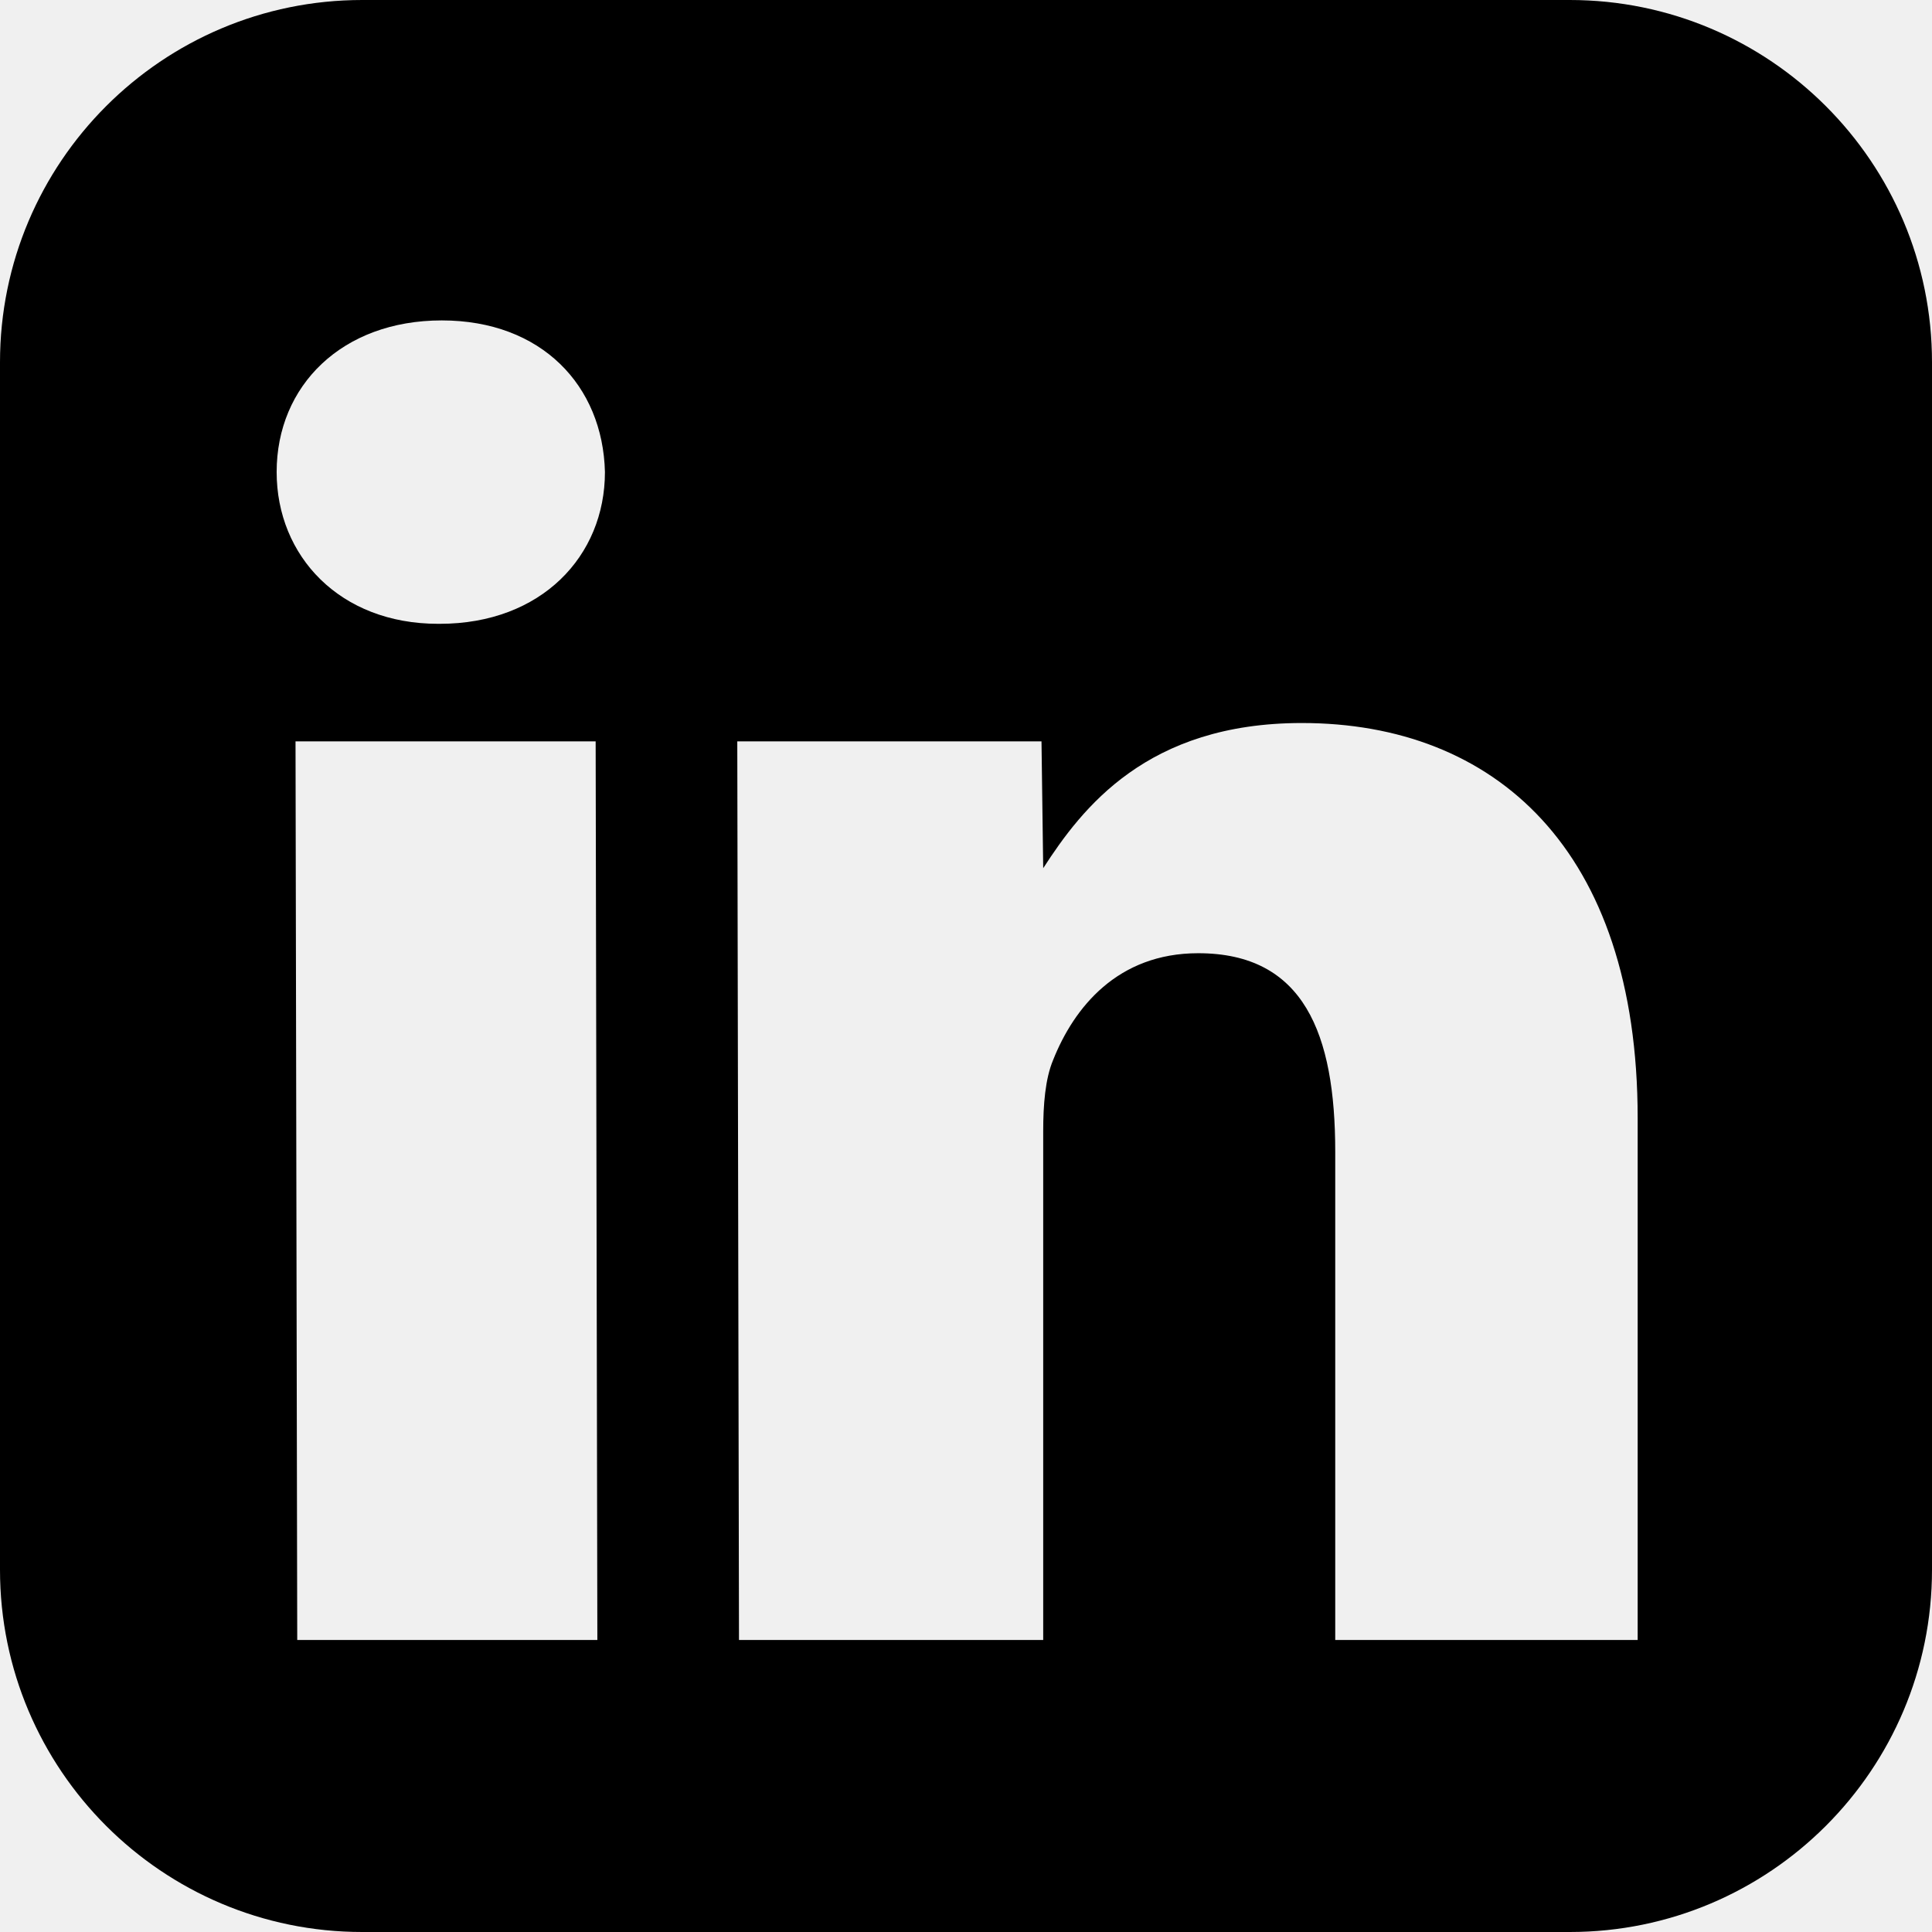
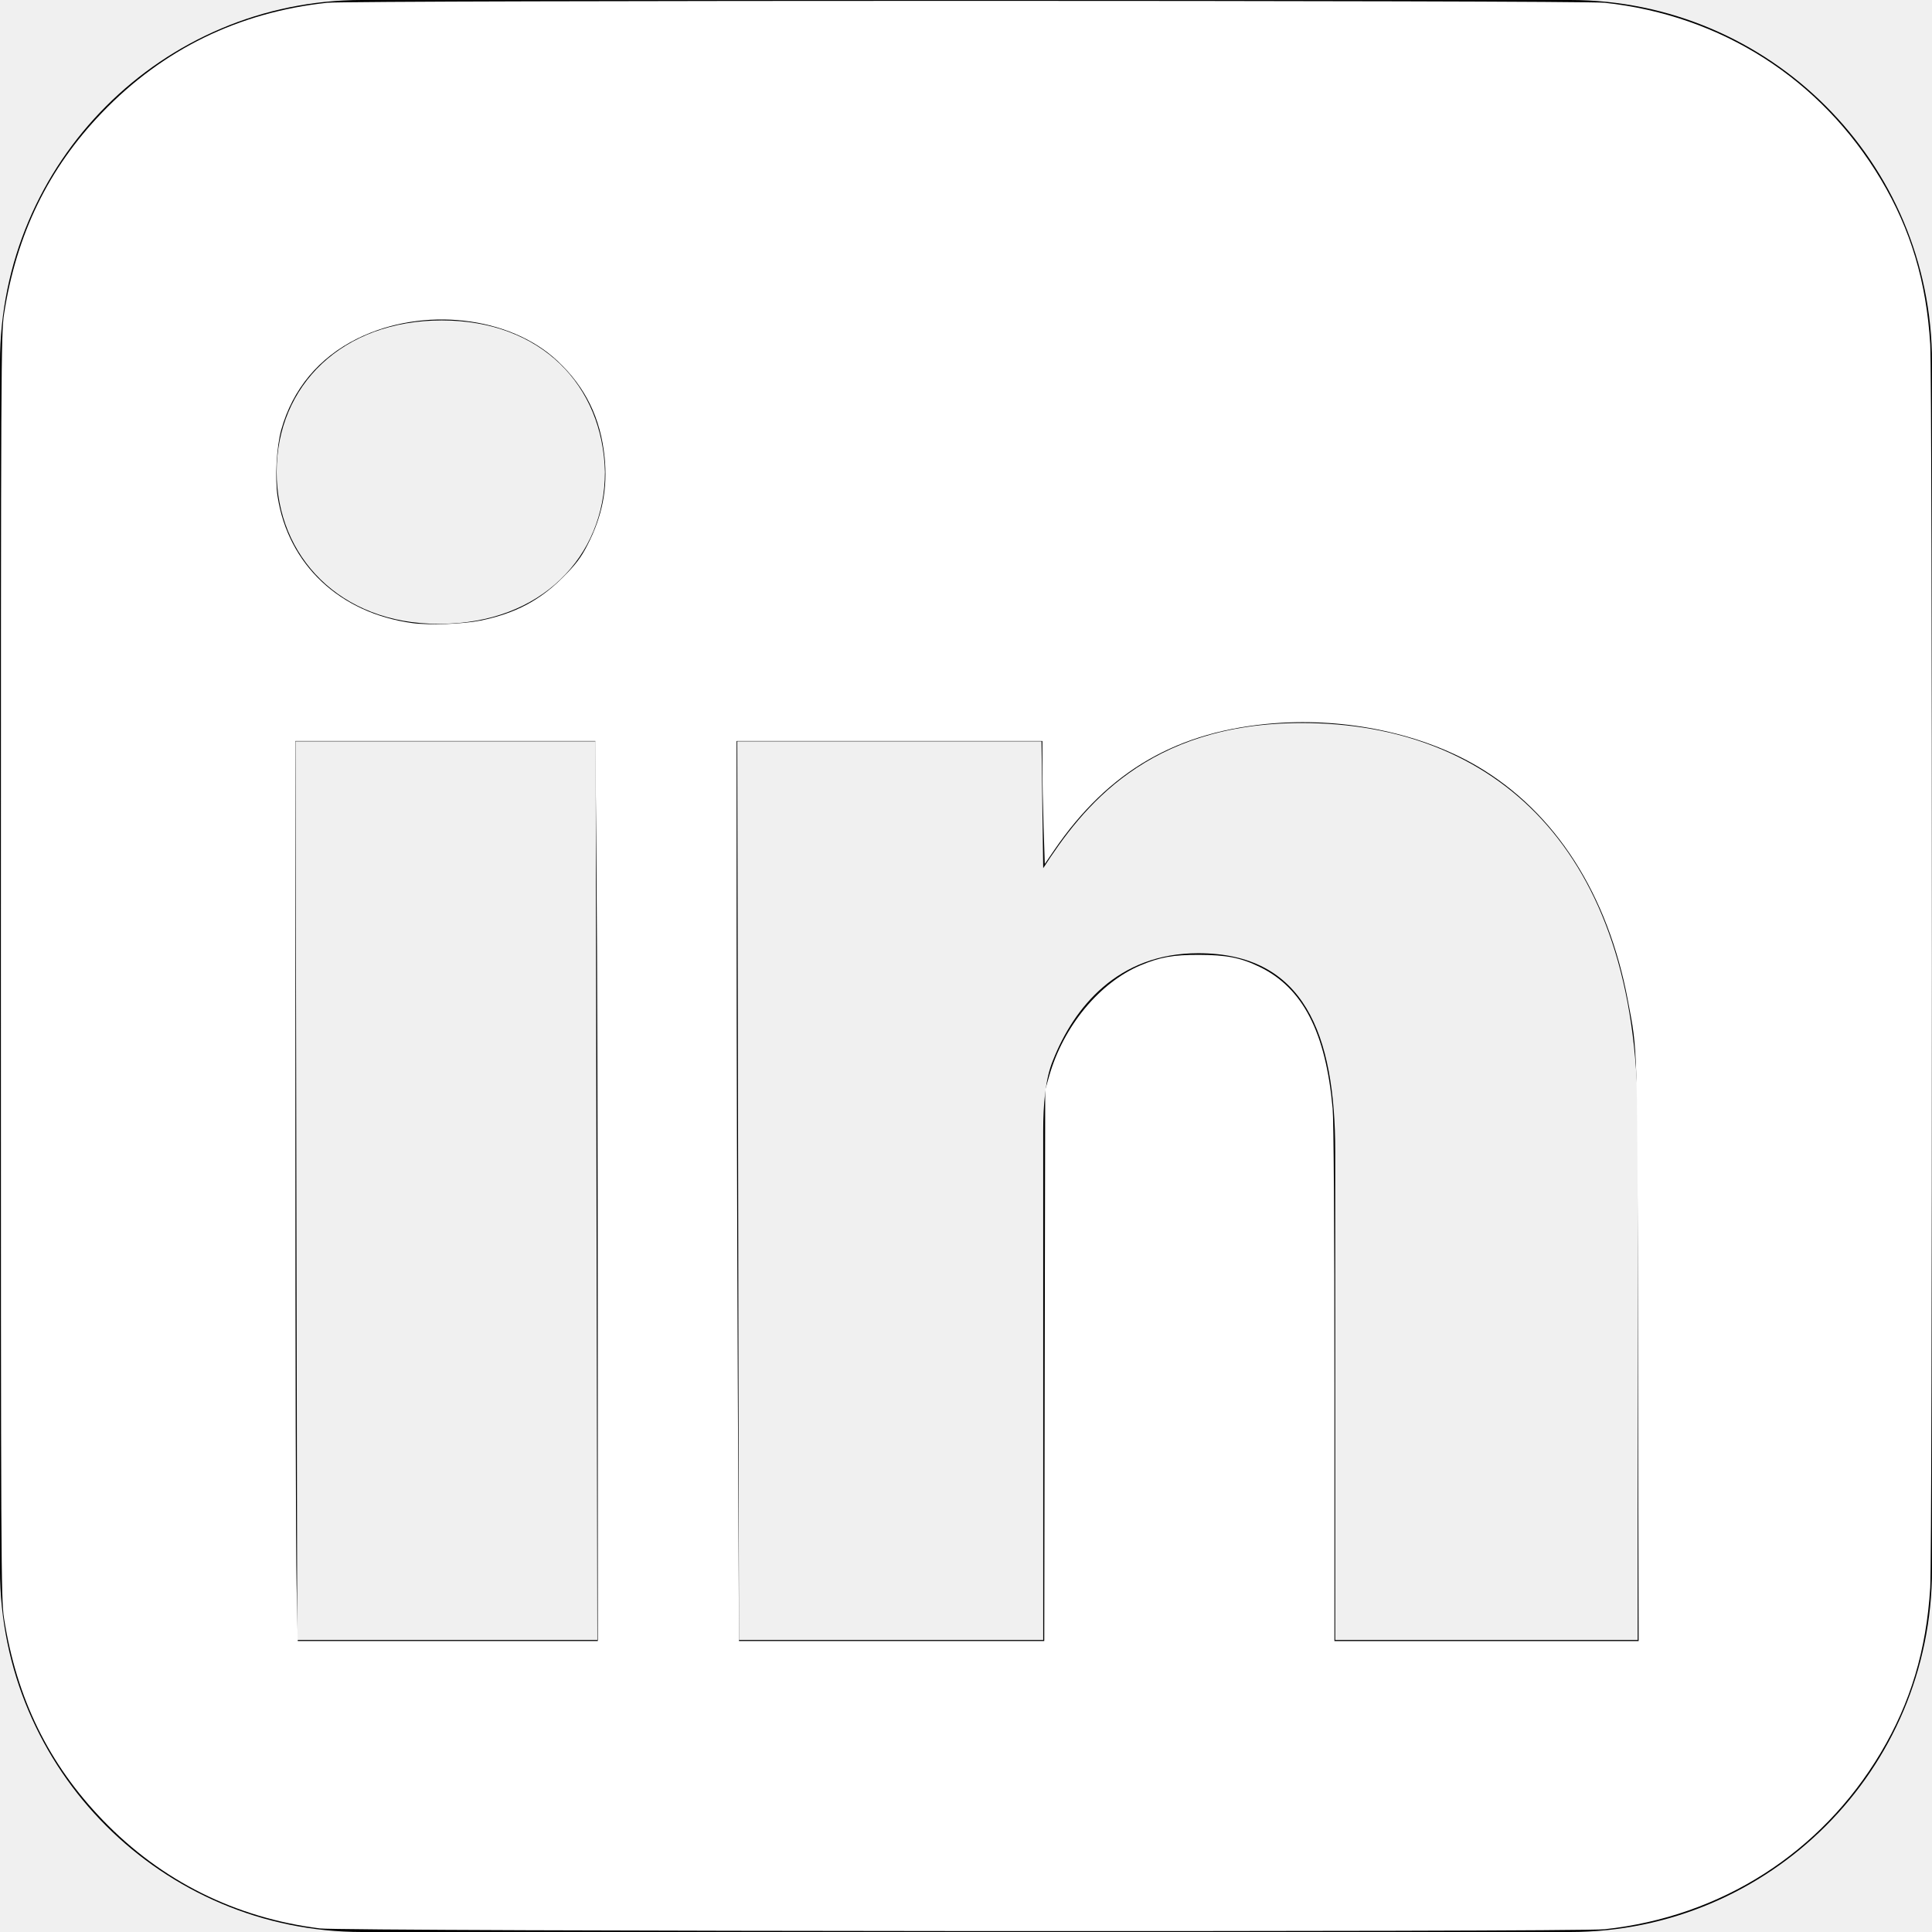
- <svg xmlns="http://www.w3.org/2000/svg" viewBox="0 0 26 26" width="26px" height="26px">
-   <path d="M 21.125 0 L 4.875 0 C 2.184 0 0 2.184 0 4.875 L 0 21.125 C 0 23.816 2.184 26 4.875 26 L 21.125 26 C 23.816 26 26 23.816 26 21.125 L 26 4.875 C 26 2.184 23.816 0 21.125 0 Z M 8.039 22.07 L 4 22.07 L 3.977 9.977 L 8.016 9.977 Z M 5.918 8.395 L 5.895 8.395 C 4.574 8.395 3.723 7.484 3.723 6.352 C 3.723 5.191 4.602 4.312 5.945 4.312 C 7.289 4.312 8.113 5.191 8.141 6.352 C 8.141 7.484 7.285 8.395 5.918 8.395 Z M 22.043 22.07 L 17.969 22.07 L 17.969 15.5 C 17.969 13.91 17.547 12.828 16.125 12.828 C 15.039 12.828 14.453 13.559 14.172 14.266 C 14.066 14.52 14.039 14.867 14.039 15.223 L 14.039 22.07 L 9.945 22.07 L 9.922 9.977 L 14.016 9.977 L 14.039 11.684 C 14.562 10.875 15.434 9.73 17.52 9.73 C 20.105 9.73 22.039 11.418 22.039 15.047 L 22.039 22.07 Z" />
+ <svg xmlns="http://www.w3.org/2000/svg" viewBox="0 0 26 26" width="26px" height="26px" version="1.1" id="svg1">
+   <defs id="defs1" />
+   <path d="M 21.125 0 L 4.875 0 C 2.184 0 0 2.184 0 4.875 L 0 21.125 C 0 23.816 2.184 26 4.875 26 L 21.125 26 C 23.816 26 26 23.816 26 21.125 L 26 4.875 C 26 2.184 23.816 0 21.125 0 Z M 8.039 22.07 L 4 22.07 L 3.977 9.977 L 8.016 9.977 Z M 5.918 8.395 L 5.895 8.395 C 4.574 8.395 3.723 7.484 3.723 6.352 C 3.723 5.191 4.602 4.312 5.945 4.312 C 7.289 4.312 8.113 5.191 8.141 6.352 C 8.141 7.484 7.285 8.395 5.918 8.395 Z M 22.043 22.07 L 17.969 22.07 L 17.969 15.5 C 17.969 13.91 17.547 12.828 16.125 12.828 C 15.039 12.828 14.453 13.559 14.172 14.266 C 14.066 14.52 14.039 14.867 14.039 15.223 L 14.039 22.07 L 9.945 22.07 L 9.922 9.977 L 14.016 9.977 L 14.039 11.684 C 14.562 10.875 15.434 9.73 17.52 9.73 C 20.105 9.73 22.039 11.418 22.039 15.047 L 22.039 22.07 Z" id="path1" />
+   <path style="fill:#ffffff;stroke-width:0.024" d="M 4.306,25.952 C 3.168,25.81 2.172,25.313 1.384,24.495 0.654,23.737 0.223,22.856 0.054,21.777 0.014,21.519 0.012,21.071 0.012,13 c 0,-8.071 0.002,-8.519 0.043,-8.777 C 0.222,3.15 0.651,2.268 1.371,1.518 2.192,0.663 3.212,0.165 4.405,0.037 c 0.32,-0.034 16.869,-0.034 17.189,0 1.575,0.17 2.913,1.026 3.72,2.381 0.4,0.672 0.611,1.375 0.662,2.214 0.03,0.479 0.03,16.257 0,16.736 -0.052,0.837 -0.264,1.546 -0.666,2.22 -0.802,1.347 -2.146,2.206 -3.716,2.375 -0.37,0.04 -16.966,0.029 -17.289,-0.011 z m 3.738,-8.132 c -9.2e-6,-2.345 -0.007,-5.071 -0.016,-6.056 L 8.012,9.972 H 5.993 3.975 l 3.97e-5,5.293 c 2.18e-5,2.911 0.007,5.637 0.016,6.056 l 0.016,0.763 h 2.019 2.019 z m 6.015,0.556 0.007,-3.708 0.053,-0.186 c 0.189,-0.668 0.678,-1.26 1.231,-1.492 0.26,-0.109 0.439,-0.141 0.786,-0.14 0.37,6.65e-4 0.563,0.039 0.816,0.162 0.581,0.282 0.89,0.881 0.982,1.905 0.015,0.172 0.024,1.545 0.024,3.72 l 8.1e-5,3.448 h 2.047 2.047 l -0.009,-3.909 c -0.009,-4.229 -0.003,-4.006 -0.136,-4.714 C 21.638,12.032 20.93,10.93 19.885,10.314 19.138,9.874 18.127,9.659 17.156,9.733 15.849,9.834 14.921,10.368 14.186,11.443 l -0.126,0.184 -0.016,-0.5 c -0.009,-0.275 -0.016,-0.647 -0.016,-0.827 V 9.972 H 11.971 9.913 l 8.7e-6,2.525 c 4.7e-6,1.389 0.007,4.114 0.016,6.056 l 0.016,3.531 h 2.054 2.054 z M 6.469,8.351 C 6.938,8.254 7.268,8.079 7.583,7.762 7.753,7.591 7.819,7.503 7.906,7.334 8.107,6.943 8.179,6.571 8.136,6.151 8.082,5.626 7.88,5.212 7.503,4.858 6.86,4.253 5.695,4.121 4.814,4.554 4.294,4.81 3.939,5.234 3.785,5.784 c -0.063,0.225 -0.087,0.657 -0.049,0.899 0.143,0.916 0.837,1.568 1.812,1.702 0.224,0.031 0.692,0.013 0.921,-0.034 z" id="path2" />
</svg>
